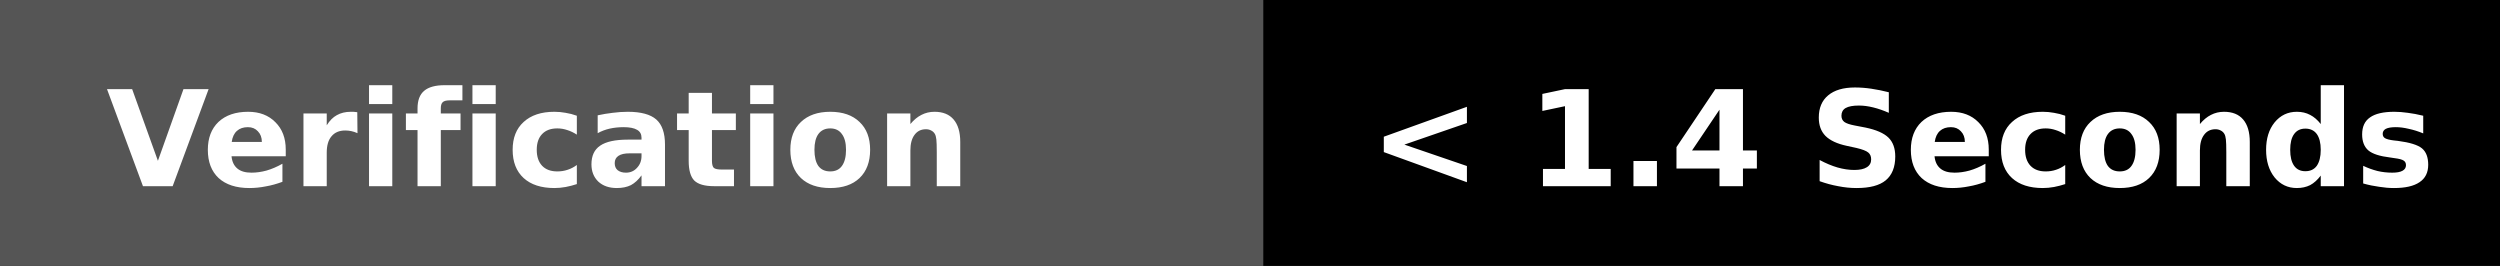
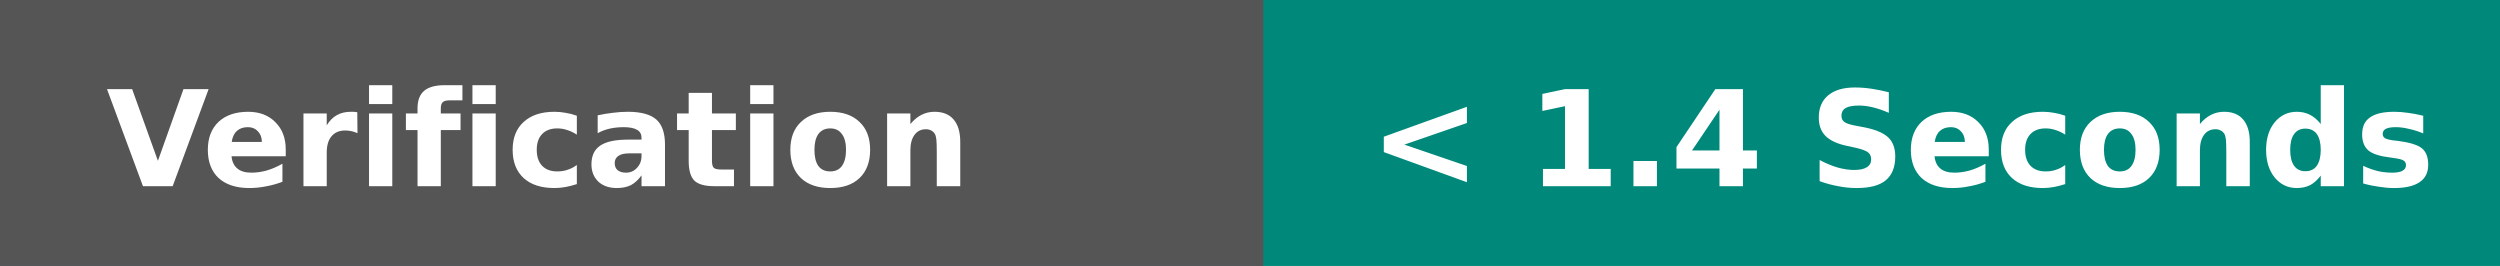
<svg xmlns="http://www.w3.org/2000/svg" width="188" height="20" viewBox="0 0 188 20" role="img" aria-label="Verification: &lt; 1.4 Seconds">
-   <rect width="188" height="20" rx="0" fill="#000000" />
+   <rect width="188" height="20" rx="0" fill="#00897B" />
  <path d="M0,0 H95 V20 H0 Q0,20 0,20 V0 Q0,0 0,0 Z" fill="#555555" />
  <text x="8" y="14" fill="#ffffff" font-family="Verdana, 'DejaVu Sans', Geneva, sans-serif" font-size="10" font-weight="bold" textLength="79" lengthAdjust="spacingAndGlyphs">Verification</text>
  <text x="103" y="14" fill="#ffffff" font-family="Verdana, 'DejaVu Sans', Geneva, sans-serif" font-size="10" font-weight="bold" textLength="77" lengthAdjust="spacingAndGlyphs">&lt; 1.4 Seconds</text>
</svg>
